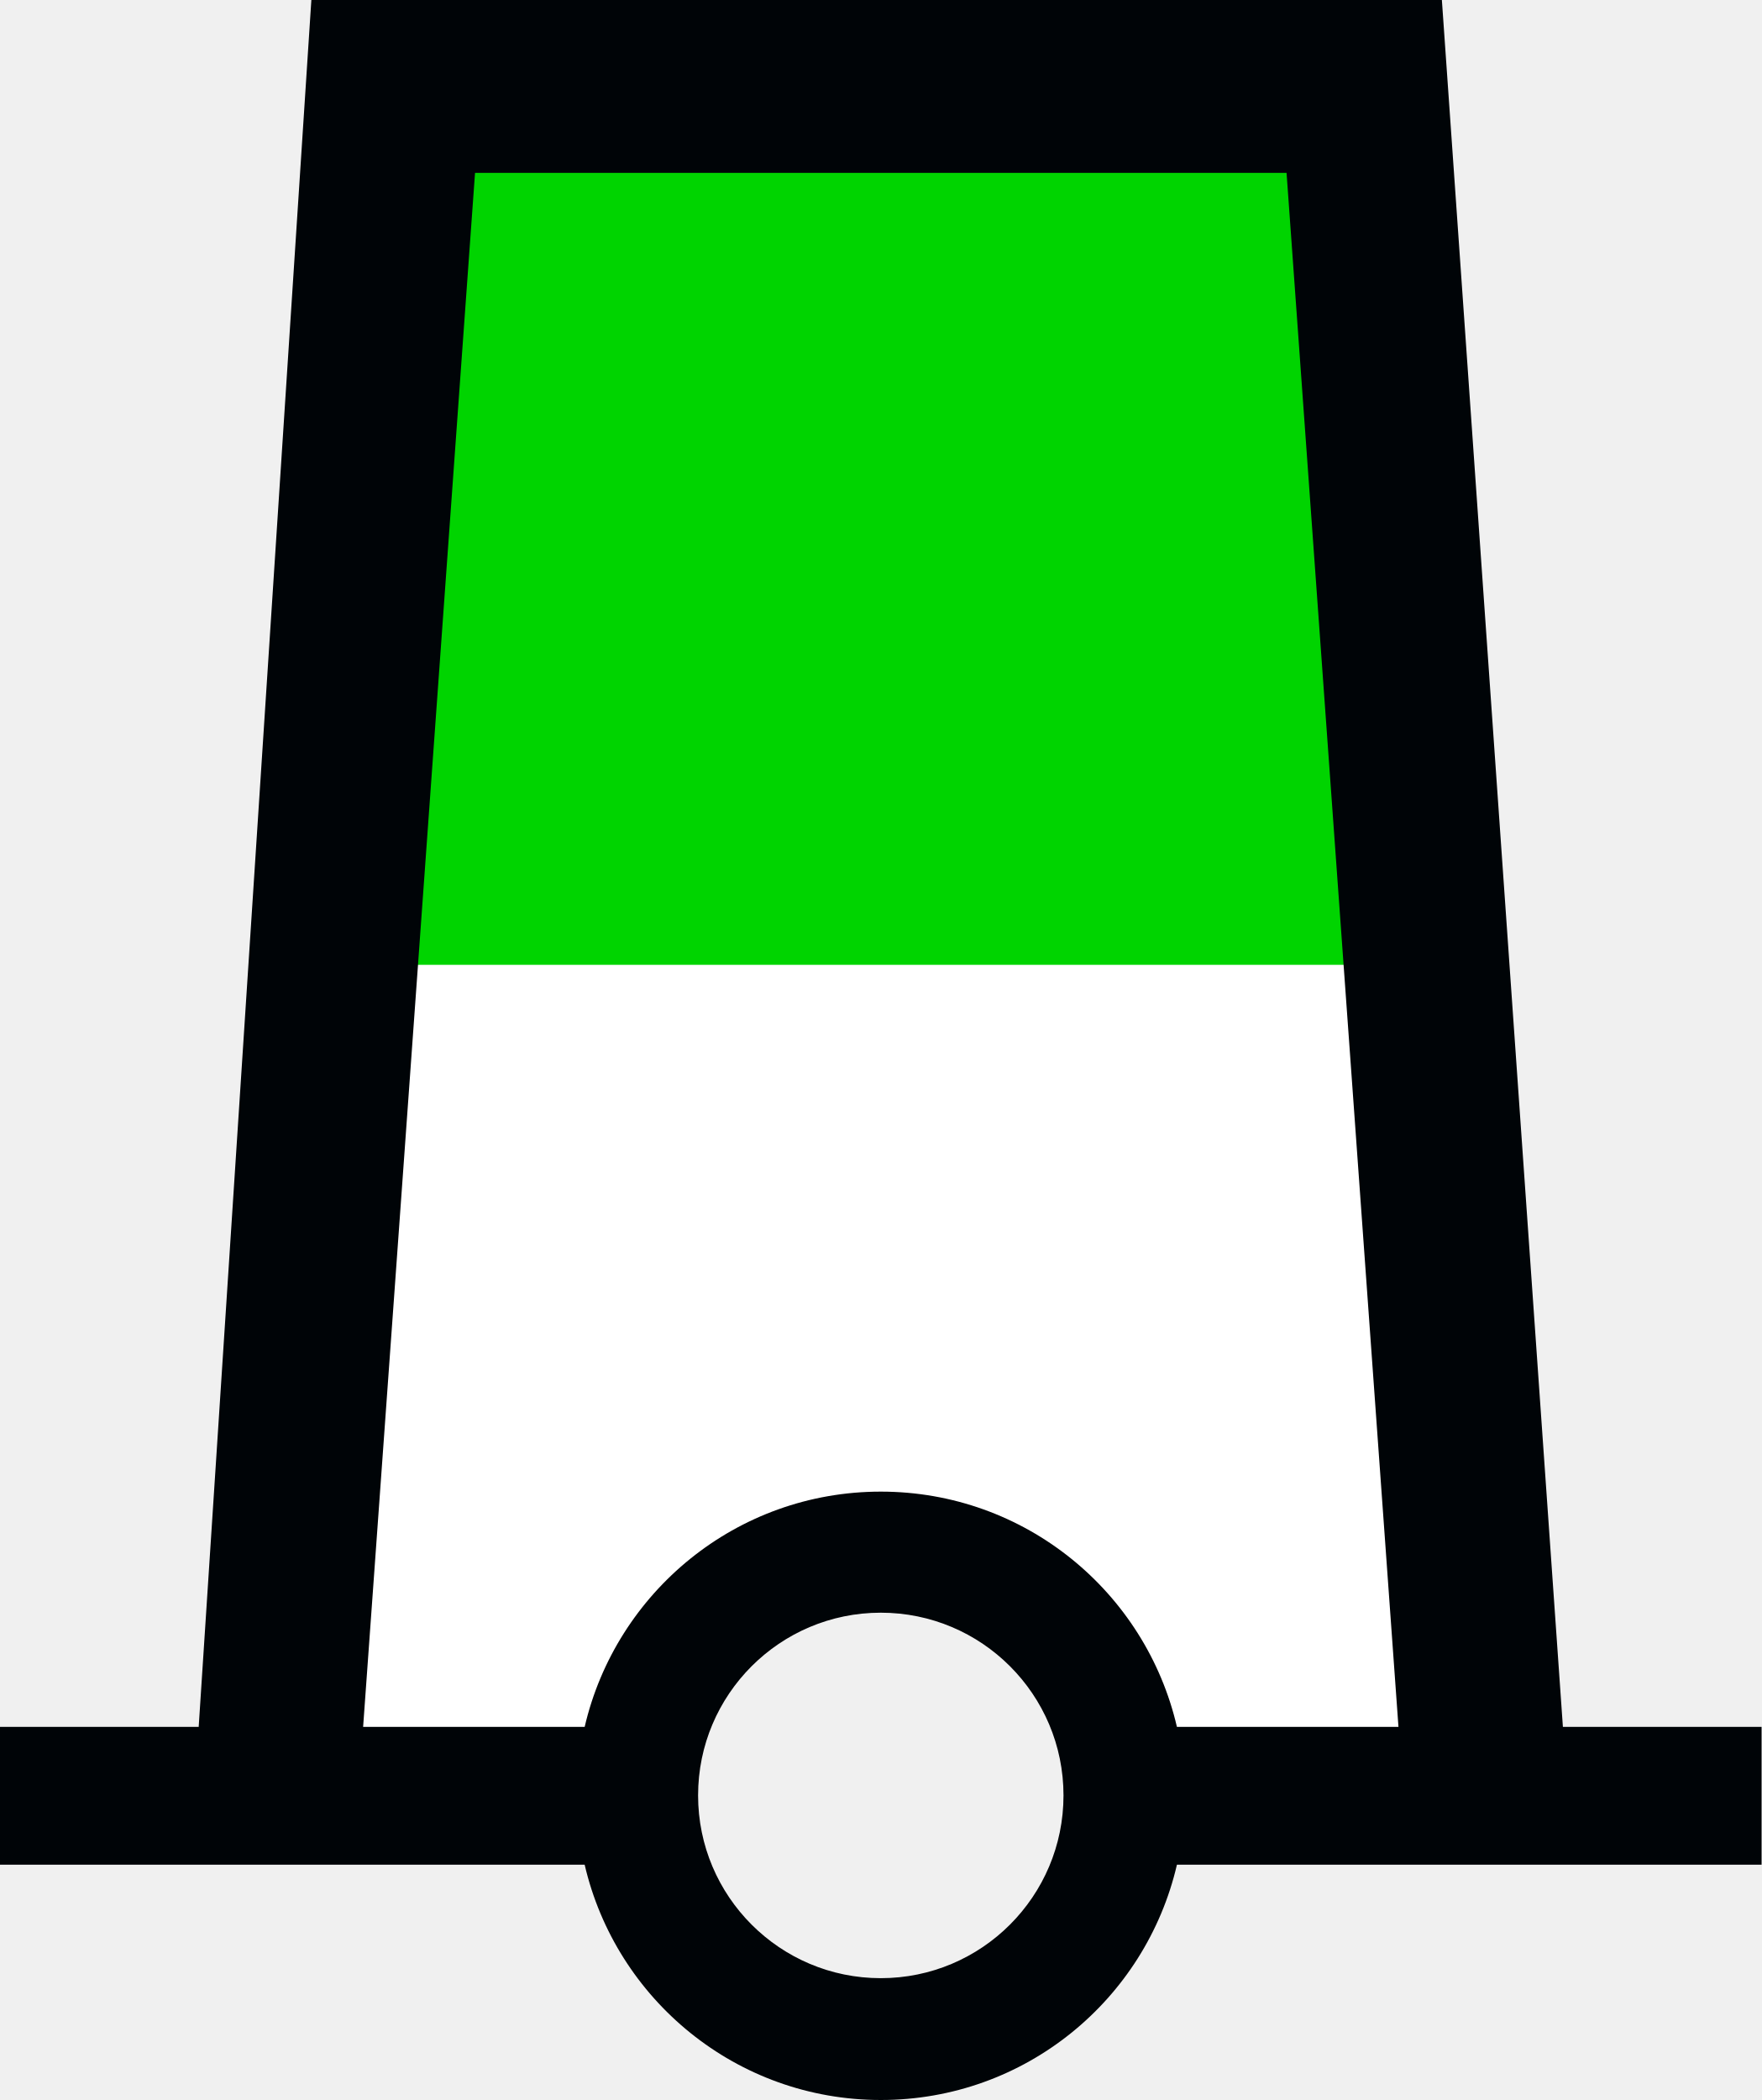
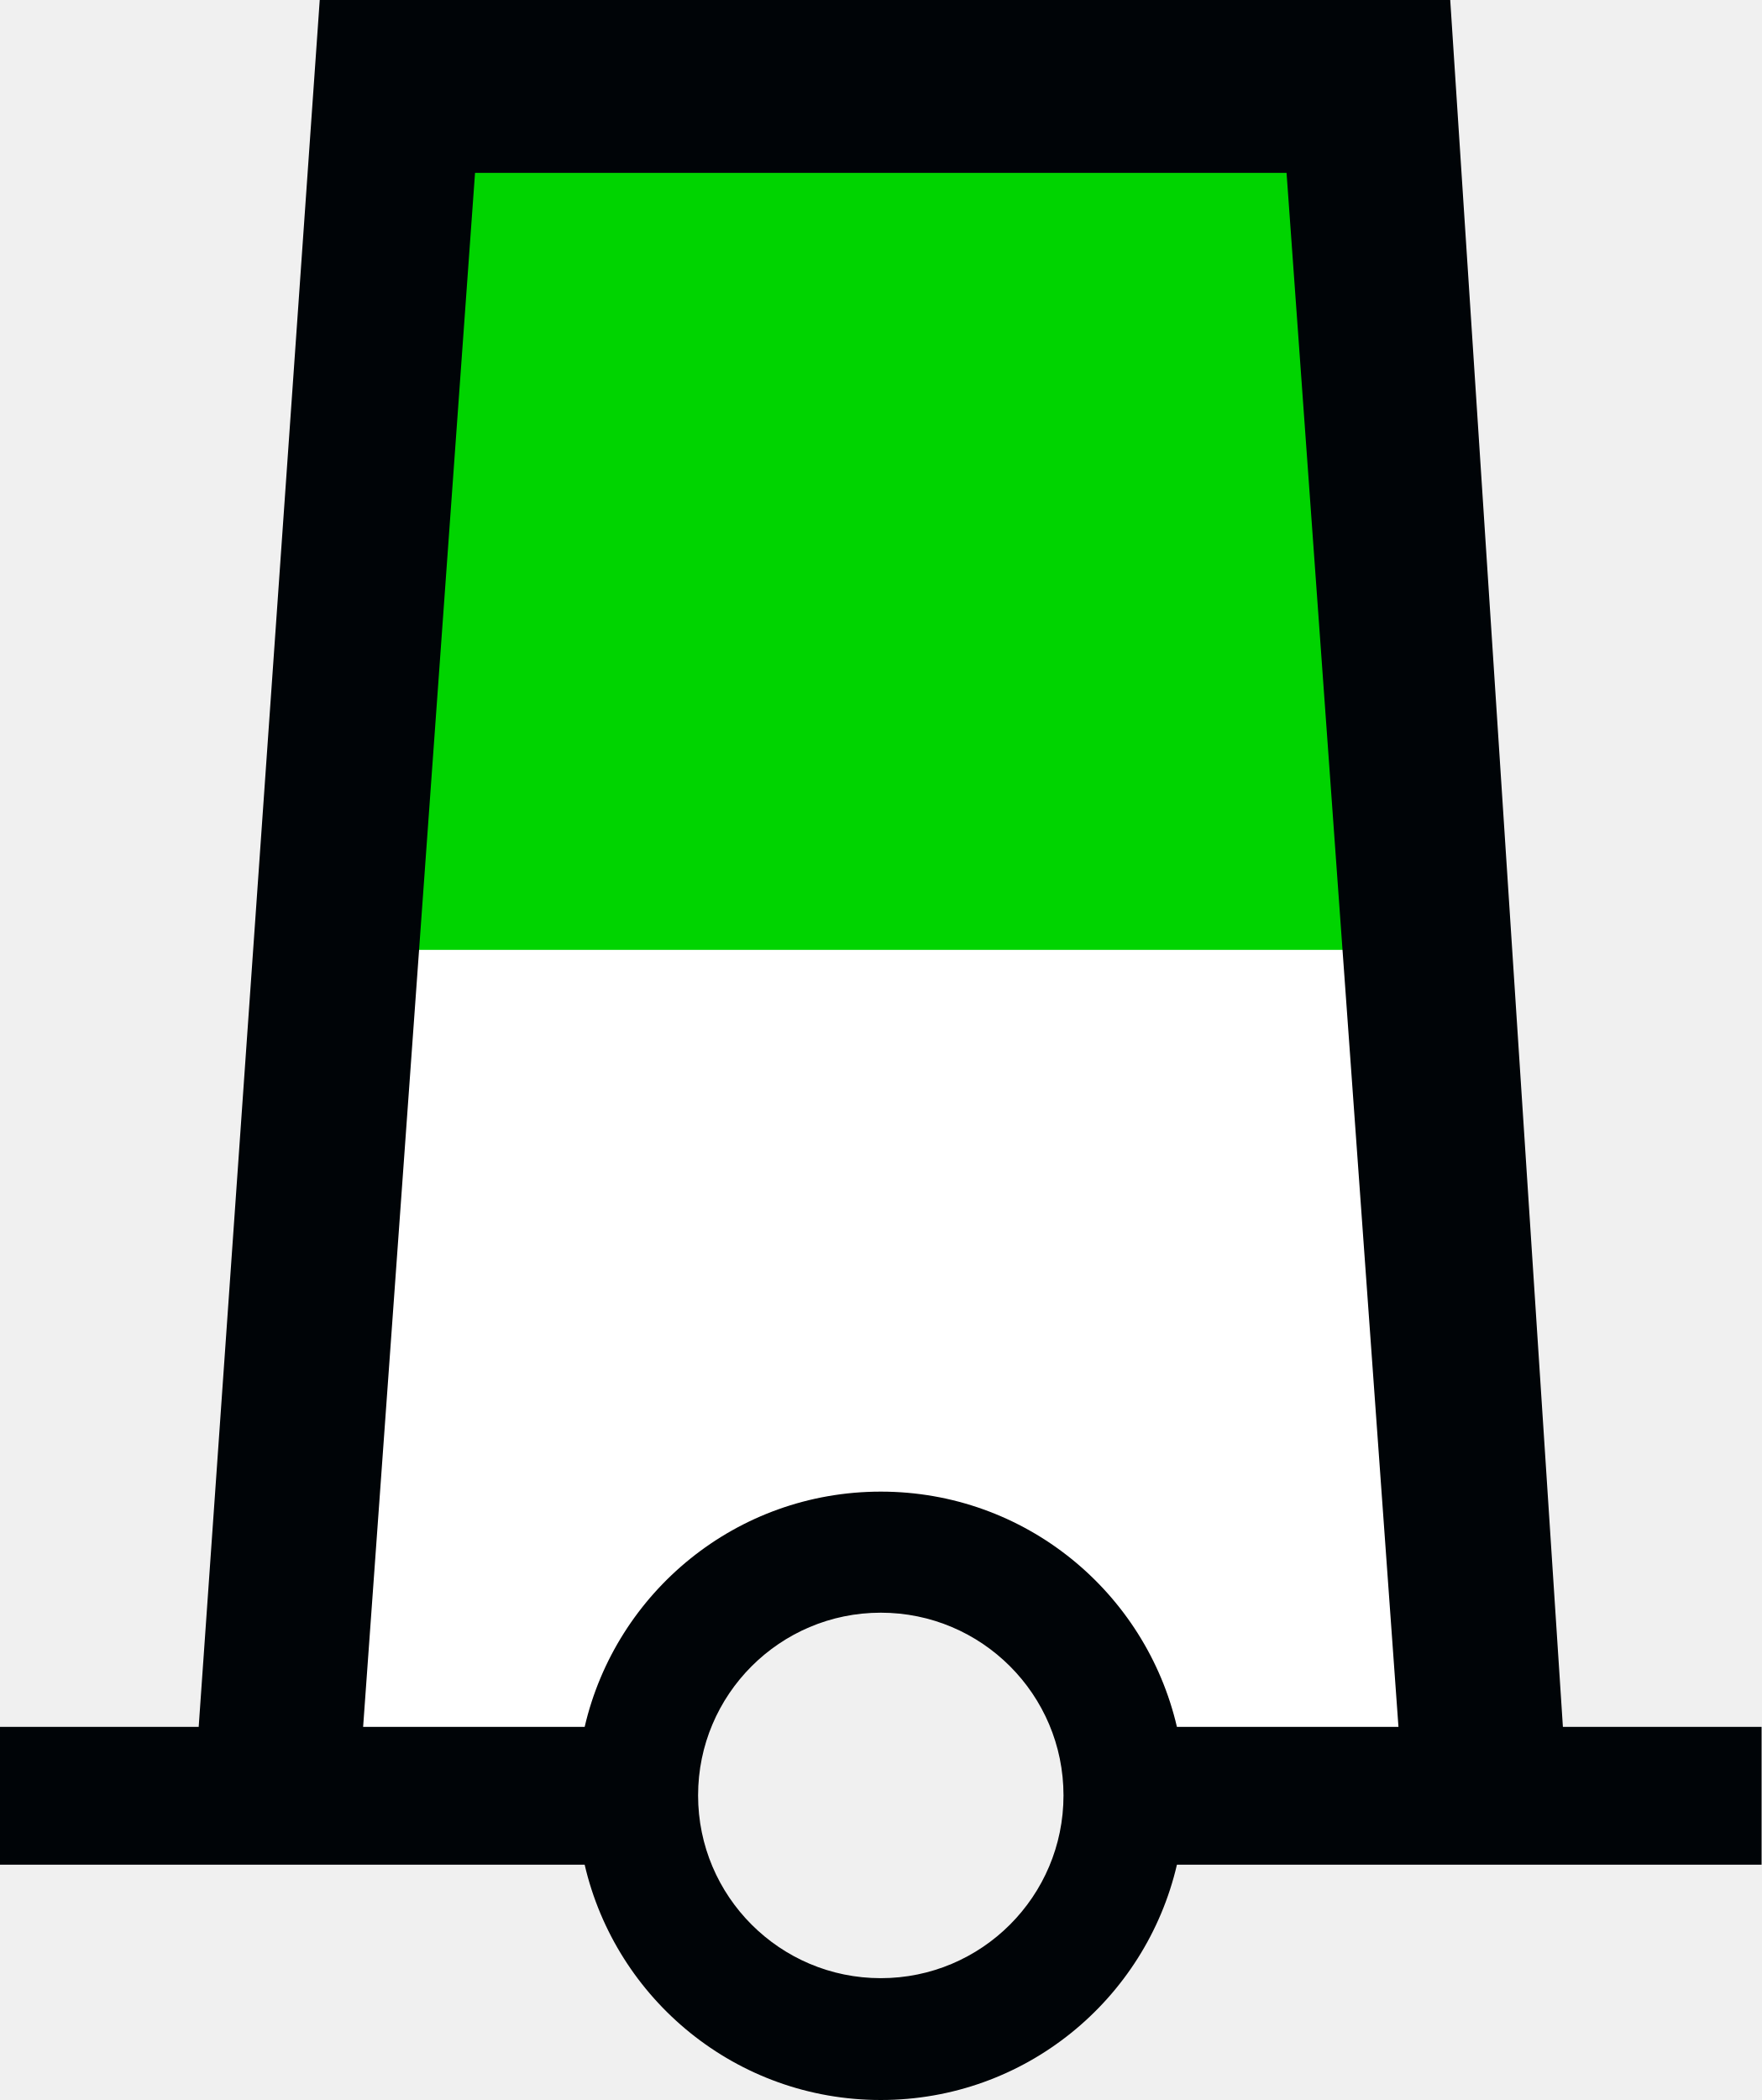
<svg xmlns="http://www.w3.org/2000/svg" version="1.0" width="72.312" height="86.188" id="svg2">
  <defs id="defs4" />
-   <path style="fill:#ffffff;fill-opacity:1;stroke:#000000;stroke-width:1px;stroke-linecap:butt;stroke-linejoin:miter;stroke-opacity:1" d="M 11.587,73.363 L 16.167,4.012 L 56.077,3.358 L 61.311,72.709 L 47.144,72.727 L 45.236,67.698 L 41.421,64.75 L 37.259,63.362 L 33.444,63.883 L 29.802,65.443 L 27.548,67.871 L 26.161,72.9 L 11.587,73.363 z " id="path7906" />
-   <path style="fill:#00d400;stroke:none" d="M 15.237,4.021 L 55.156,4.021 L 59.166,39.598 L 13.172,39.598 L 15.237,4.021 z " id="path2984" />
-   <path d="M 12.781,0 L 8.156,70.875 L 0,70.875 L 0,76.531 L 24,76.531 C 25.287,82.064 30.233,86.187 36.156,86.188 C 42.081,86.188 47.027,82.067 48.312,76.531 L 72.312,76.531 L 72.312,70.875 L 64.156,70.875 L 59.188,0 L 12.781,0 z M 19.5,7.094 L 52.812,7.094 L 57.406,70.875 L 48.312,70.875 C 47.027,65.339 42.081,61.219 36.156,61.219 C 30.233,61.219 25.287,65.342 24,70.875 L 14.906,70.875 L 19.5,7.094 z M 36.156,66.188 C 40.296,66.188 43.656,69.547 43.656,73.688 C 43.656,77.828 40.296,81.188 36.156,81.188 C 32.016,81.188 28.656,77.828 28.656,73.688 C 28.656,69.547 32.016,66.188 36.156,66.188 z " id="path2558" style="fill:#000407;fill-opacity:1;fill-rule:evenodd;stroke:none" />
+   <path d="M 17.391,4.826 12.469,73.143 h 13.332 l 0.408,-1.754 c 1.053,-4.526 5.077,-7.902 9.947,-7.902 4.874,0 8.896,3.374 9.947,7.902 l 0.408,1.754 H 59.844 L 54.922,4.826 Z" style="fill:#ffffff" id="path_fill_h12" />
+   <path id="path_fill_h9" style="fill:#ffffff;fill-opacity:0;stroke-width:1.691;stroke-miterlimit:4.1" d="M 17.391 4.826 L 13.699 56.062 L 58.613 56.062 L 54.922 4.826 L 17.391 4.826 z " />
+   <path id="path_fill_h8" style="fill:#ffffff;fill-opacity:0;stroke-width:1.594;stroke-miterlimit:4.1" d="M 17.391 4.826 L 14.109 50.371 L 58.203 50.371 L 54.922 4.826 L 17.391 4.826 z " />
+   <path id="path_fill_h6" style="fill:#00d400" d="M 17.391 4.826 L 14.93 38.984 L 57.383 38.984 L 54.922 4.826 L 17.391 4.826 z " />
+   <path id="path_fill_h4" style="fill:#ffffff;fill-opacity:0;stroke-width:1.127;stroke-miterlimit:4.1" d="M 17.391 4.826 L 15.75 27.598 L 56.562 27.598 L 54.922 4.826 L 17.391 4.826 z " />
+   <path id="path_fill_h3" style="fill:#ffffff;fill-opacity:0;stroke-width:0.976;stroke-miterlimit:4.1" d="M 17.391 4.826 L 16.16 21.904 L 56.152 21.904 L 54.922 4.826 L 17.391 4.826 z " />
+   <path d="m 59.531,0 4.625,70.875 h 8.156 v 5.656 h -24 C 47.025,82.064 42.079,86.187 36.156,86.188 30.231,86.188 25.285,82.067 24,76.531 H 0 V 70.875 H 8.156 L 13.125,0 Z M 52.812,7.094 H 19.5 L 14.906,70.875 H 24 c 1.285,-5.536 6.231,-9.656 12.156,-9.656 5.923,1e-5 10.869,4.123 12.156,9.656 h 9.094 z M 36.156,66.188 c -4.14,0 -7.5,3.36 -7.5,7.5 0,4.14 3.36,7.5 7.5,7.5 4.14,0 7.5,-3.36 7.5,-7.5 0,-4.14 -3.36,-7.5 -7.5,-7.5 z" id="path_stroke" style="display:inline;fill:#000407;fill-opacity:1;fill-rule:evenodd;stroke:none" />
</svg>
